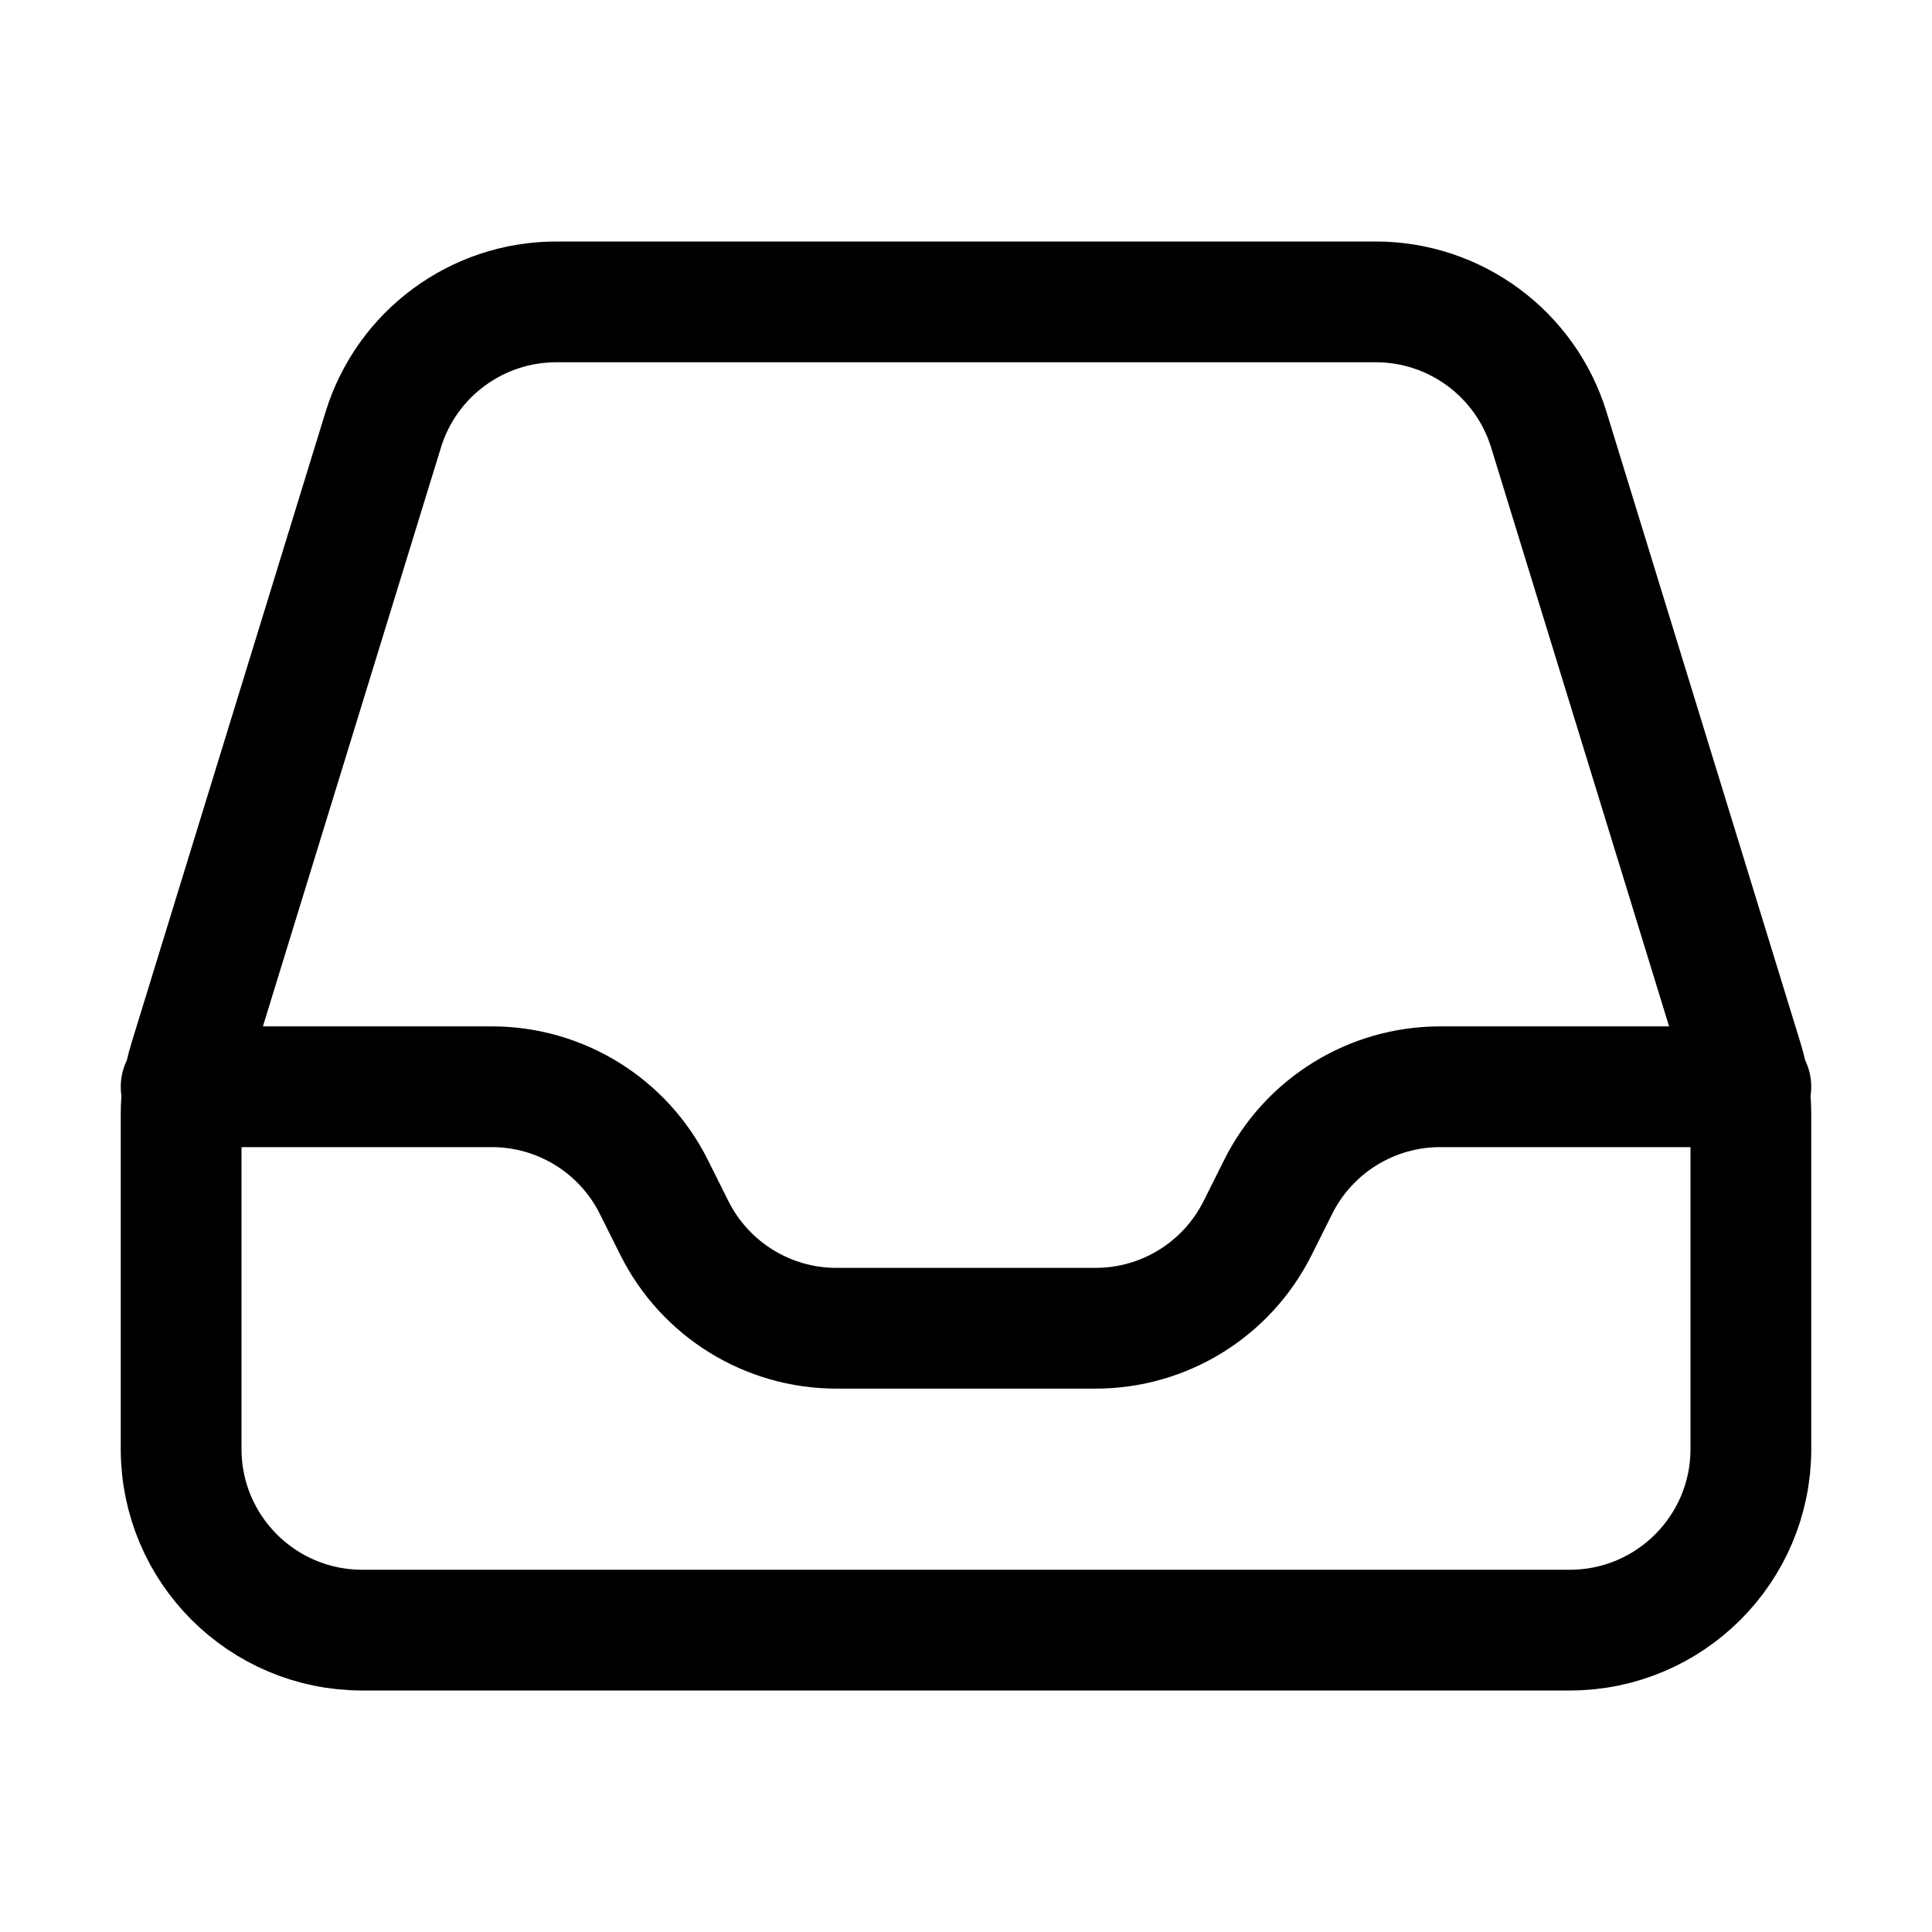
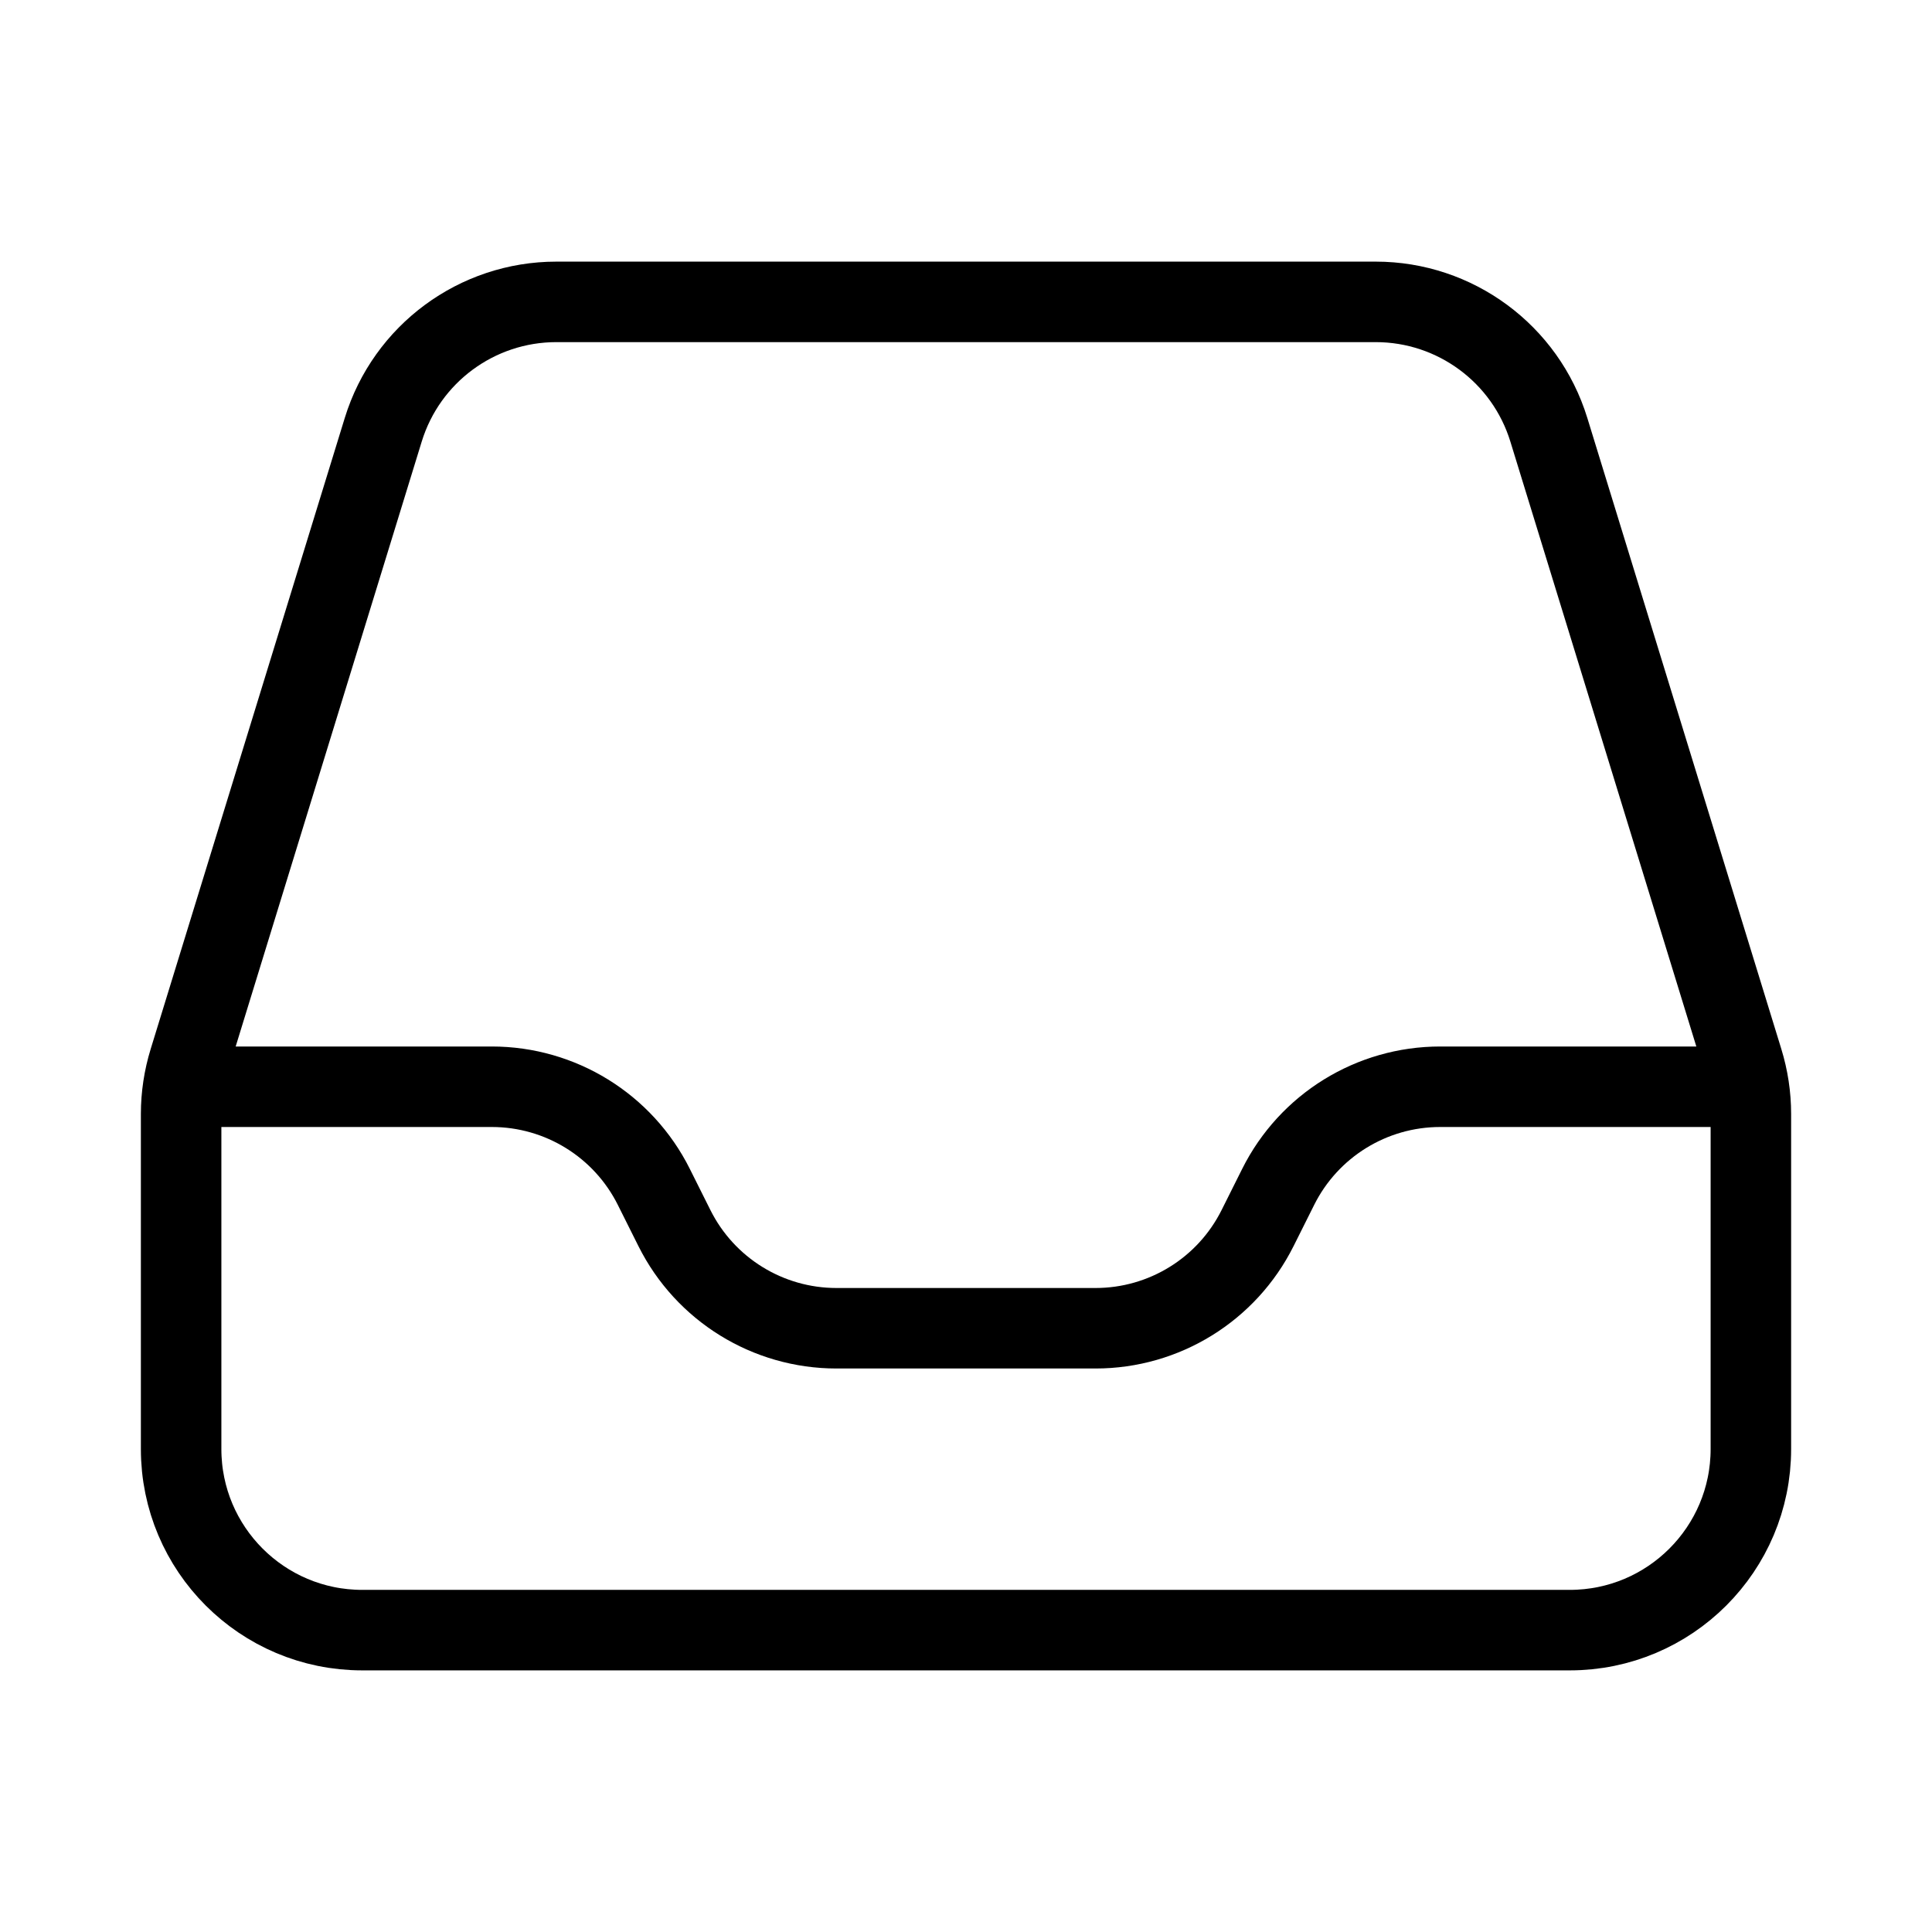
- <svg xmlns="http://www.w3.org/2000/svg" fill="none" viewBox="0 0 24 24" stroke-width="1.5" stroke="currentColor" aria-hidden="true" width="20" height="20">
-   <path stroke-linecap="round" stroke-linejoin="round" d="M2.25 13.5h3.86a2.25 2.25 0 012.012 1.244l.256.512a2.25 2.25 0 002.013 1.244h3.218a2.25 2.25 0 002.013-1.244l.256-.512a2.25 2.25 0 012.013-1.244h3.859m-19.5.338V18a2.25 2.25 0 002.25 2.25h15A2.25 2.25 0 0021.75 18v-4.162c0-.224-.034-.447-.1-.661L19.24 5.338a2.25 2.25 0 00-2.15-1.588H6.911a2.25 2.25 0 00-2.15 1.588L2.35 13.177a2.25 2.25 0 00-.1.661z" />
+ <svg xmlns="http://www.w3.org/2000/svg" fill="none" viewBox="0 0 24 24" strokeWidth="1.5" stroke="currentColor" aria-hidden="true" width="20" height="20">
+   <path strokeLinecap="round" strokeLinejoin="round" d="M2.25 13.5h3.86a2.25 2.25 0 012.012 1.244l.256.512a2.25 2.25 0 002.013 1.244h3.218a2.25 2.25 0 002.013-1.244l.256-.512a2.25 2.25 0 012.013-1.244h3.859m-19.5.338V18a2.25 2.25 0 002.25 2.25h15A2.25 2.25 0 0021.75 18v-4.162c0-.224-.034-.447-.1-.661L19.24 5.338a2.25 2.25 0 00-2.15-1.588H6.911a2.25 2.25 0 00-2.15 1.588L2.35 13.177a2.25 2.25 0 00-.1.661z" />
</svg>
